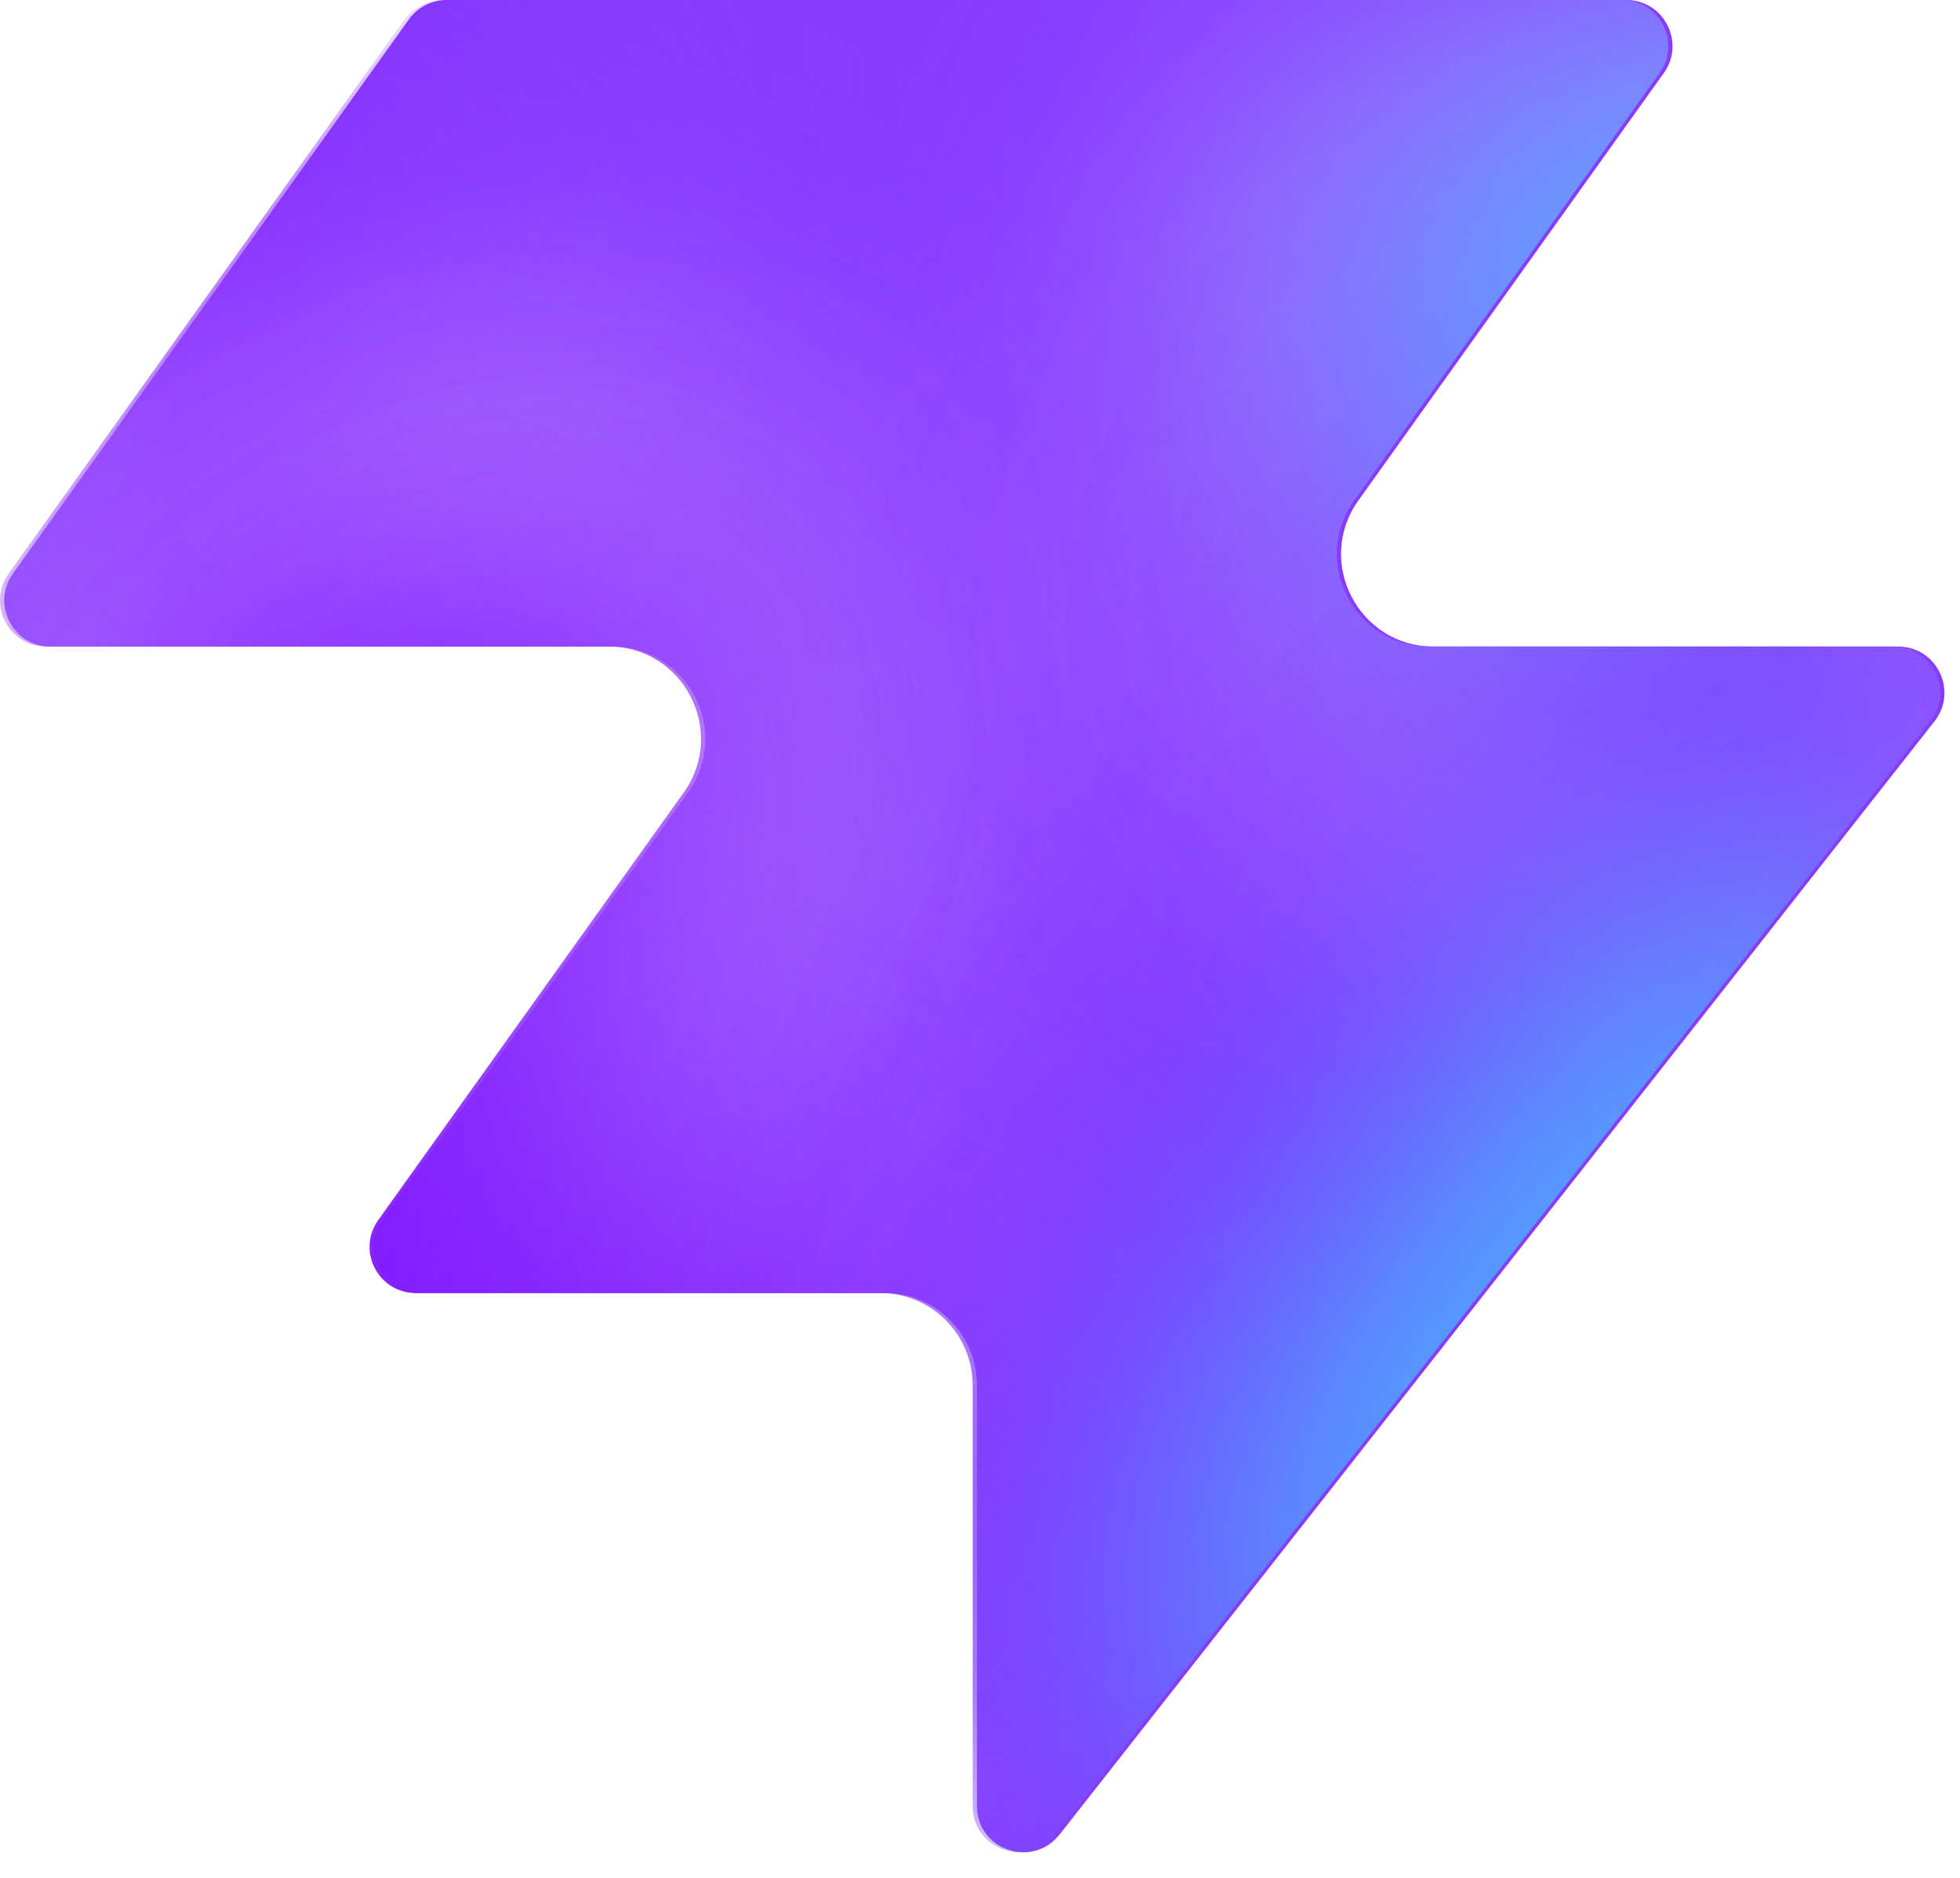
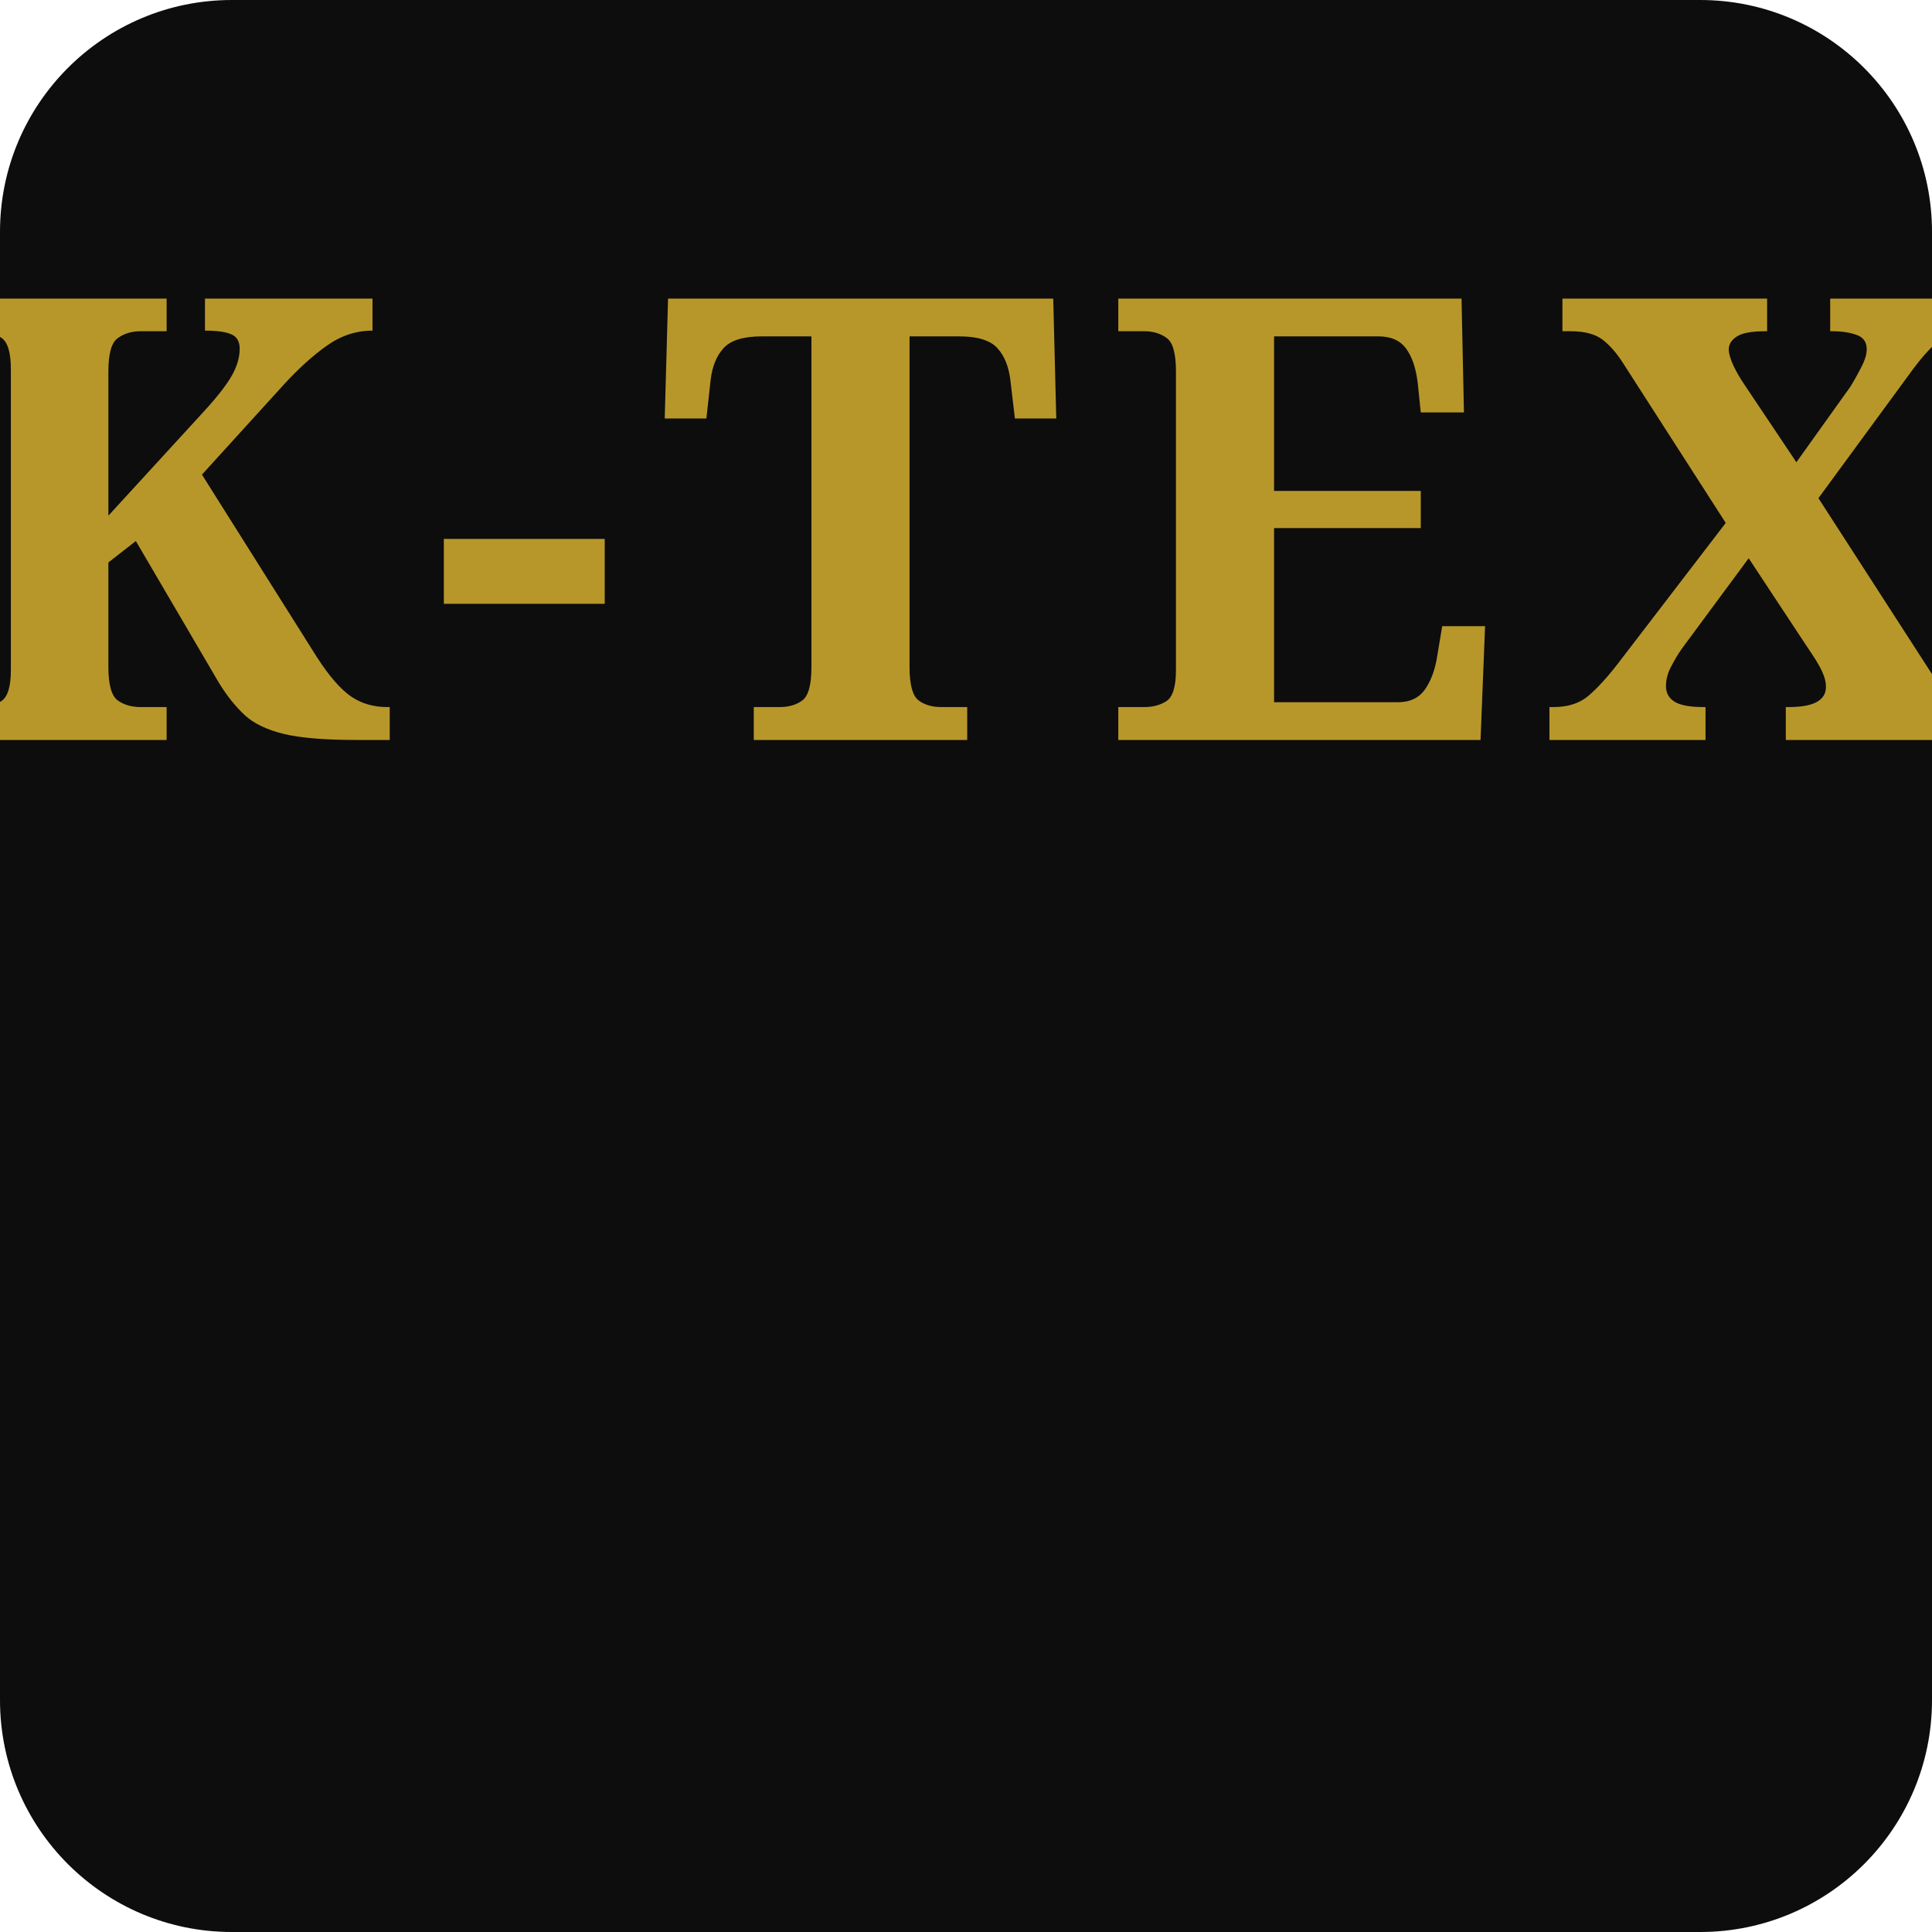
- <svg xmlns="http://www.w3.org/2000/svg" width="48" height="46" fill="none" viewBox="0 0 48 46">
-   <path fill="#863bff" d="M25.946 44.938c-.664.845-2.021.375-2.021-.698V33.937a2.26 2.26 0 0 0-2.262-2.262H10.287c-.92 0-1.456-1.04-.92-1.788l7.48-10.471c1.07-1.497 0-3.578-1.842-3.578H1.237c-.92 0-1.456-1.04-.92-1.788L10.013.474c.214-.297.556-.474.92-.474h28.894c.92 0 1.456 1.04.92 1.788l-7.48 10.471c-1.07 1.498 0 3.579 1.842 3.579h11.377c.943 0 1.473 1.088.89 1.83L25.947 44.94z" style="fill:#863bff;fill:color(display-p3 .525 .23 1);fill-opacity:1" />
-   <mask id="a" width="48" height="46" x="0" y="0" maskUnits="userSpaceOnUse" style="mask-type:alpha">
-     <path fill="#000" d="M25.842 44.938c-.664.844-2.021.375-2.021-.698V33.937a2.26 2.26 0 0 0-2.262-2.262H10.183c-.92 0-1.456-1.04-.92-1.788l7.48-10.471c1.07-1.498 0-3.579-1.842-3.579H1.133c-.92 0-1.456-1.04-.92-1.787L9.91.473c.214-.297.556-.474.92-.474h28.894c.92 0 1.456 1.04.92 1.788l-7.48 10.471c-1.07 1.498 0 3.578 1.842 3.578h11.377c.943 0 1.473 1.088.89 1.832L25.843 44.94z" style="fill:#000;fill-opacity:1" />
-   </mask>
-   <g mask="url(#a)">
-     <g filter="url(#b)">
-       <ellipse cx="5.508" cy="14.704" fill="#ede6ff" rx="5.508" ry="14.704" style="fill:#ede6ff;fill:color(display-p3 .927 .903 1);fill-opacity:1" transform="matrix(.00324 1 1 -.00324 -4.47 31.516)" />
-     </g>
-     <g filter="url(#c)">
-       <ellipse cx="10.399" cy="29.851" fill="#ede6ff" rx="10.399" ry="29.851" style="fill:#ede6ff;fill:color(display-p3 .927 .903 1);fill-opacity:1" transform="matrix(.00324 1 1 -.00324 -39.328 7.883)" />
-     </g>
-     <g filter="url(#d)">
-       <ellipse cx="5.508" cy="30.487" fill="#7e14ff" rx="5.508" ry="30.487" style="fill:#7e14ff;fill:color(display-p3 .492 .077 1);fill-opacity:1" transform="rotate(89.814 -25.913 -14.639)scale(1 -1)" />
-     </g>
-     <g filter="url(#e)">
-       <ellipse cx="5.508" cy="30.599" fill="#7e14ff" rx="5.508" ry="30.599" style="fill:#7e14ff;fill:color(display-p3 .492 .077 1);fill-opacity:1" transform="rotate(89.814 -32.644 -3.334)scale(1 -1)" />
-     </g>
-     <g filter="url(#f)">
-       <ellipse cx="5.508" cy="30.599" fill="#7e14ff" rx="5.508" ry="30.599" style="fill:#7e14ff;fill:color(display-p3 .492 .077 1);fill-opacity:1" transform="matrix(.00324 1 1 -.00324 -34.34 30.47)" />
-     </g>
-     <g filter="url(#g)">
-       <ellipse cx="14.072" cy="22.078" fill="#ede6ff" rx="14.072" ry="22.078" style="fill:#ede6ff;fill:color(display-p3 .927 .903 1);fill-opacity:1" transform="rotate(93.35 24.506 48.493)scale(-1 1)" />
-     </g>
-     <g filter="url(#h)">
-       <ellipse cx="3.47" cy="21.501" fill="#7e14ff" rx="3.47" ry="21.501" style="fill:#7e14ff;fill:color(display-p3 .492 .077 1);fill-opacity:1" transform="rotate(89.009 28.708 47.59)scale(-1 1)" />
-     </g>
-     <g filter="url(#i)">
-       <ellipse cx="3.47" cy="21.501" fill="#7e14ff" rx="3.47" ry="21.501" style="fill:#7e14ff;fill:color(display-p3 .492 .077 1);fill-opacity:1" transform="rotate(89.009 28.708 47.59)scale(-1 1)" />
-     </g>
-     <g filter="url(#j)">
-       <ellipse cx=".387" cy="8.972" fill="#7e14ff" rx="4.407" ry="29.108" style="fill:#7e14ff;fill:color(display-p3 .492 .077 1);fill-opacity:1" transform="rotate(39.51 .387 8.972)" />
-     </g>
-     <g filter="url(#k)">
-       <ellipse cx="47.523" cy="-6.092" fill="#7e14ff" rx="4.407" ry="29.108" style="fill:#7e14ff;fill:color(display-p3 .492 .077 1);fill-opacity:1" transform="rotate(37.892 47.523 -6.092)" />
-     </g>
-     <g filter="url(#l)">
-       <ellipse cx="41.412" cy="6.333" fill="#47bfff" rx="5.971" ry="9.665" style="fill:#47bfff;fill:color(display-p3 .28 .748 1);fill-opacity:1" transform="rotate(37.892 41.412 6.333)" />
-     </g>
-     <g filter="url(#m)">
-       <ellipse cx="-1.879" cy="38.332" fill="#7e14ff" rx="4.407" ry="29.108" style="fill:#7e14ff;fill:color(display-p3 .492 .077 1);fill-opacity:1" transform="rotate(37.892 -1.88 38.332)" />
-     </g>
-     <g filter="url(#n)">
-       <ellipse cx="-1.879" cy="38.332" fill="#7e14ff" rx="4.407" ry="29.108" style="fill:#7e14ff;fill:color(display-p3 .492 .077 1);fill-opacity:1" transform="rotate(37.892 -1.88 38.332)" />
-     </g>
-     <g filter="url(#o)">
-       <ellipse cx="35.651" cy="29.907" fill="#7e14ff" rx="4.407" ry="29.108" style="fill:#7e14ff;fill:color(display-p3 .492 .077 1);fill-opacity:1" transform="rotate(37.892 35.651 29.907)" />
-     </g>
-     <g filter="url(#p)">
-       <ellipse cx="38.418" cy="32.4" fill="#47bfff" rx="5.971" ry="15.297" style="fill:#47bfff;fill:color(display-p3 .28 .748 1);fill-opacity:1" transform="rotate(37.892 38.418 32.4)" />
-     </g>
-   </g>
-   <defs>
-     <filter id="b" width="60.045" height="41.654" x="-19.77" y="16.149" color-interpolation-filters="sRGB" filterUnits="userSpaceOnUse">
-       <feFlood flood-opacity="0" result="BackgroundImageFix" />
-       <feBlend in="SourceGraphic" in2="BackgroundImageFix" result="shape" />
-       <feGaussianBlur result="effect1_foregroundBlur_2002_17158" stdDeviation="7.659" />
-     </filter>
-     <filter id="c" width="90.34" height="51.437" x="-54.613" y="-7.533" color-interpolation-filters="sRGB" filterUnits="userSpaceOnUse">
-       <feFlood flood-opacity="0" result="BackgroundImageFix" />
-       <feBlend in="SourceGraphic" in2="BackgroundImageFix" result="shape" />
-       <feGaussianBlur result="effect1_foregroundBlur_2002_17158" stdDeviation="7.659" />
-     </filter>
-     <filter id="d" width="79.355" height="29.4" x="-49.64" y="2.03" color-interpolation-filters="sRGB" filterUnits="userSpaceOnUse">
-       <feFlood flood-opacity="0" result="BackgroundImageFix" />
-       <feBlend in="SourceGraphic" in2="BackgroundImageFix" result="shape" />
-       <feGaussianBlur result="effect1_foregroundBlur_2002_17158" stdDeviation="4.596" />
-     </filter>
-     <filter id="e" width="79.579" height="29.4" x="-45.045" y="20.029" color-interpolation-filters="sRGB" filterUnits="userSpaceOnUse">
-       <feFlood flood-opacity="0" result="BackgroundImageFix" />
-       <feBlend in="SourceGraphic" in2="BackgroundImageFix" result="shape" />
-       <feGaussianBlur result="effect1_foregroundBlur_2002_17158" stdDeviation="4.596" />
-     </filter>
-     <filter id="f" width="79.579" height="29.4" x="-43.513" y="21.178" color-interpolation-filters="sRGB" filterUnits="userSpaceOnUse">
-       <feFlood flood-opacity="0" result="BackgroundImageFix" />
-       <feBlend in="SourceGraphic" in2="BackgroundImageFix" result="shape" />
-       <feGaussianBlur result="effect1_foregroundBlur_2002_17158" stdDeviation="4.596" />
-     </filter>
-     <filter id="g" width="74.749" height="58.852" x="15.756" y="-17.901" color-interpolation-filters="sRGB" filterUnits="userSpaceOnUse">
-       <feFlood flood-opacity="0" result="BackgroundImageFix" />
-       <feBlend in="SourceGraphic" in2="BackgroundImageFix" result="shape" />
-       <feGaussianBlur result="effect1_foregroundBlur_2002_17158" stdDeviation="7.659" />
-     </filter>
-     <filter id="h" width="61.377" height="25.362" x="23.548" y="2.284" color-interpolation-filters="sRGB" filterUnits="userSpaceOnUse">
-       <feFlood flood-opacity="0" result="BackgroundImageFix" />
-       <feBlend in="SourceGraphic" in2="BackgroundImageFix" result="shape" />
-       <feGaussianBlur result="effect1_foregroundBlur_2002_17158" stdDeviation="4.596" />
-     </filter>
-     <filter id="i" width="61.377" height="25.362" x="23.548" y="2.284" color-interpolation-filters="sRGB" filterUnits="userSpaceOnUse">
-       <feFlood flood-opacity="0" result="BackgroundImageFix" />
-       <feBlend in="SourceGraphic" in2="BackgroundImageFix" result="shape" />
-       <feGaussianBlur result="effect1_foregroundBlur_2002_17158" stdDeviation="4.596" />
-     </filter>
-     <filter id="j" width="56.045" height="63.649" x="-27.636" y="-22.853" color-interpolation-filters="sRGB" filterUnits="userSpaceOnUse">
-       <feFlood flood-opacity="0" result="BackgroundImageFix" />
-       <feBlend in="SourceGraphic" in2="BackgroundImageFix" result="shape" />
-       <feGaussianBlur result="effect1_foregroundBlur_2002_17158" stdDeviation="4.596" />
-     </filter>
-     <filter id="k" width="54.814" height="64.646" x="20.116" y="-38.415" color-interpolation-filters="sRGB" filterUnits="userSpaceOnUse">
-       <feFlood flood-opacity="0" result="BackgroundImageFix" />
-       <feBlend in="SourceGraphic" in2="BackgroundImageFix" result="shape" />
-       <feGaussianBlur result="effect1_foregroundBlur_2002_17158" stdDeviation="4.596" />
-     </filter>
-     <filter id="l" width="33.541" height="35.313" x="24.641" y="-11.323" color-interpolation-filters="sRGB" filterUnits="userSpaceOnUse">
-       <feFlood flood-opacity="0" result="BackgroundImageFix" />
-       <feBlend in="SourceGraphic" in2="BackgroundImageFix" result="shape" />
-       <feGaussianBlur result="effect1_foregroundBlur_2002_17158" stdDeviation="4.596" />
-     </filter>
-     <filter id="m" width="54.814" height="64.646" x="-29.286" y="6.009" color-interpolation-filters="sRGB" filterUnits="userSpaceOnUse">
-       <feFlood flood-opacity="0" result="BackgroundImageFix" />
-       <feBlend in="SourceGraphic" in2="BackgroundImageFix" result="shape" />
-       <feGaussianBlur result="effect1_foregroundBlur_2002_17158" stdDeviation="4.596" />
-     </filter>
-     <filter id="n" width="54.814" height="64.646" x="-29.286" y="6.009" color-interpolation-filters="sRGB" filterUnits="userSpaceOnUse">
-       <feFlood flood-opacity="0" result="BackgroundImageFix" />
-       <feBlend in="SourceGraphic" in2="BackgroundImageFix" result="shape" />
-       <feGaussianBlur result="effect1_foregroundBlur_2002_17158" stdDeviation="4.596" />
-     </filter>
-     <filter id="o" width="54.814" height="64.646" x="8.244" y="-2.416" color-interpolation-filters="sRGB" filterUnits="userSpaceOnUse">
-       <feFlood flood-opacity="0" result="BackgroundImageFix" />
-       <feBlend in="SourceGraphic" in2="BackgroundImageFix" result="shape" />
-       <feGaussianBlur result="effect1_foregroundBlur_2002_17158" stdDeviation="4.596" />
-     </filter>
-     <filter id="p" width="39.409" height="43.623" x="18.713" y="10.588" color-interpolation-filters="sRGB" filterUnits="userSpaceOnUse">
-       <feFlood flood-opacity="0" result="BackgroundImageFix" />
-       <feBlend in="SourceGraphic" in2="BackgroundImageFix" result="shape" />
-       <feGaussianBlur result="effect1_foregroundBlur_2002_17158" stdDeviation="4.596" />
-     </filter>
-   </defs>
+ <svg xmlns="http://www.w3.org/2000/svg" viewBox="0 0 100 100">
+   <rect width="100" height="100" rx="12" fill="#0D0D0D" />
+   <text y=".85em" font-size="32" x="50%" text-anchor="middle" dominant-baseline="middle" font-family="Cormorant Garamond, serif" fill="#B8972A" font-weight="700" letter-spacing="2">K-TEX</text>
</svg>
